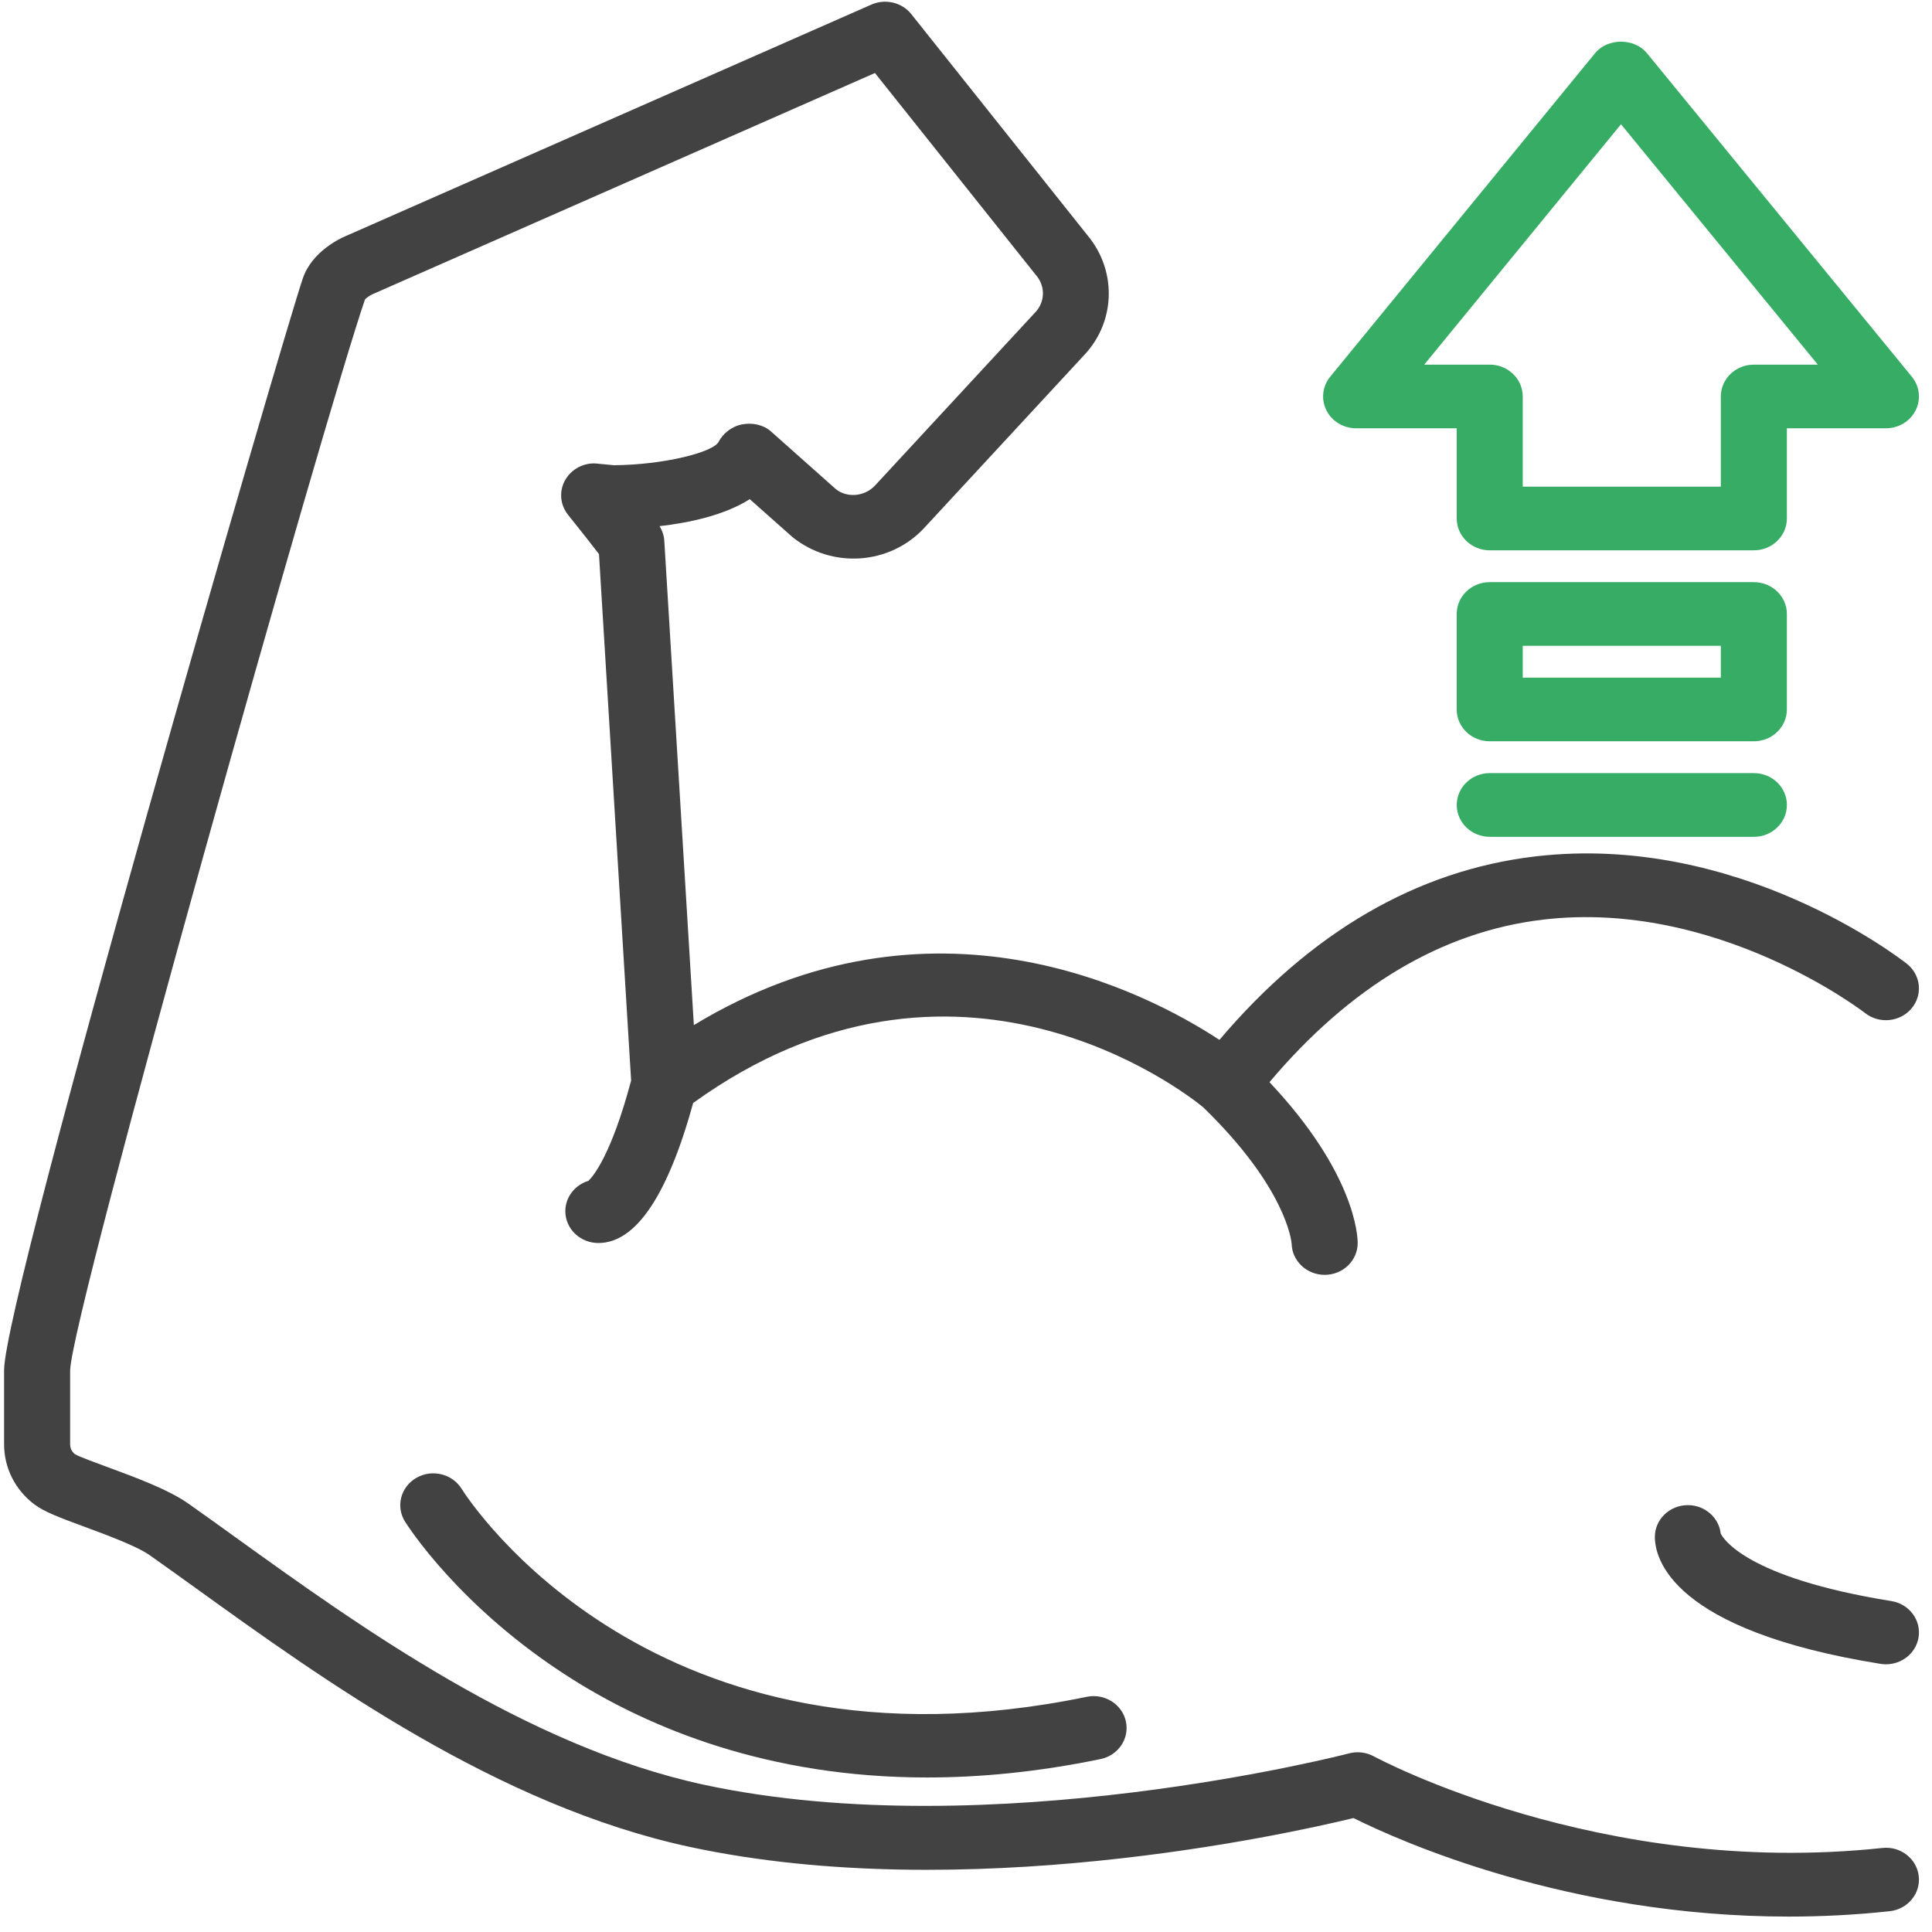
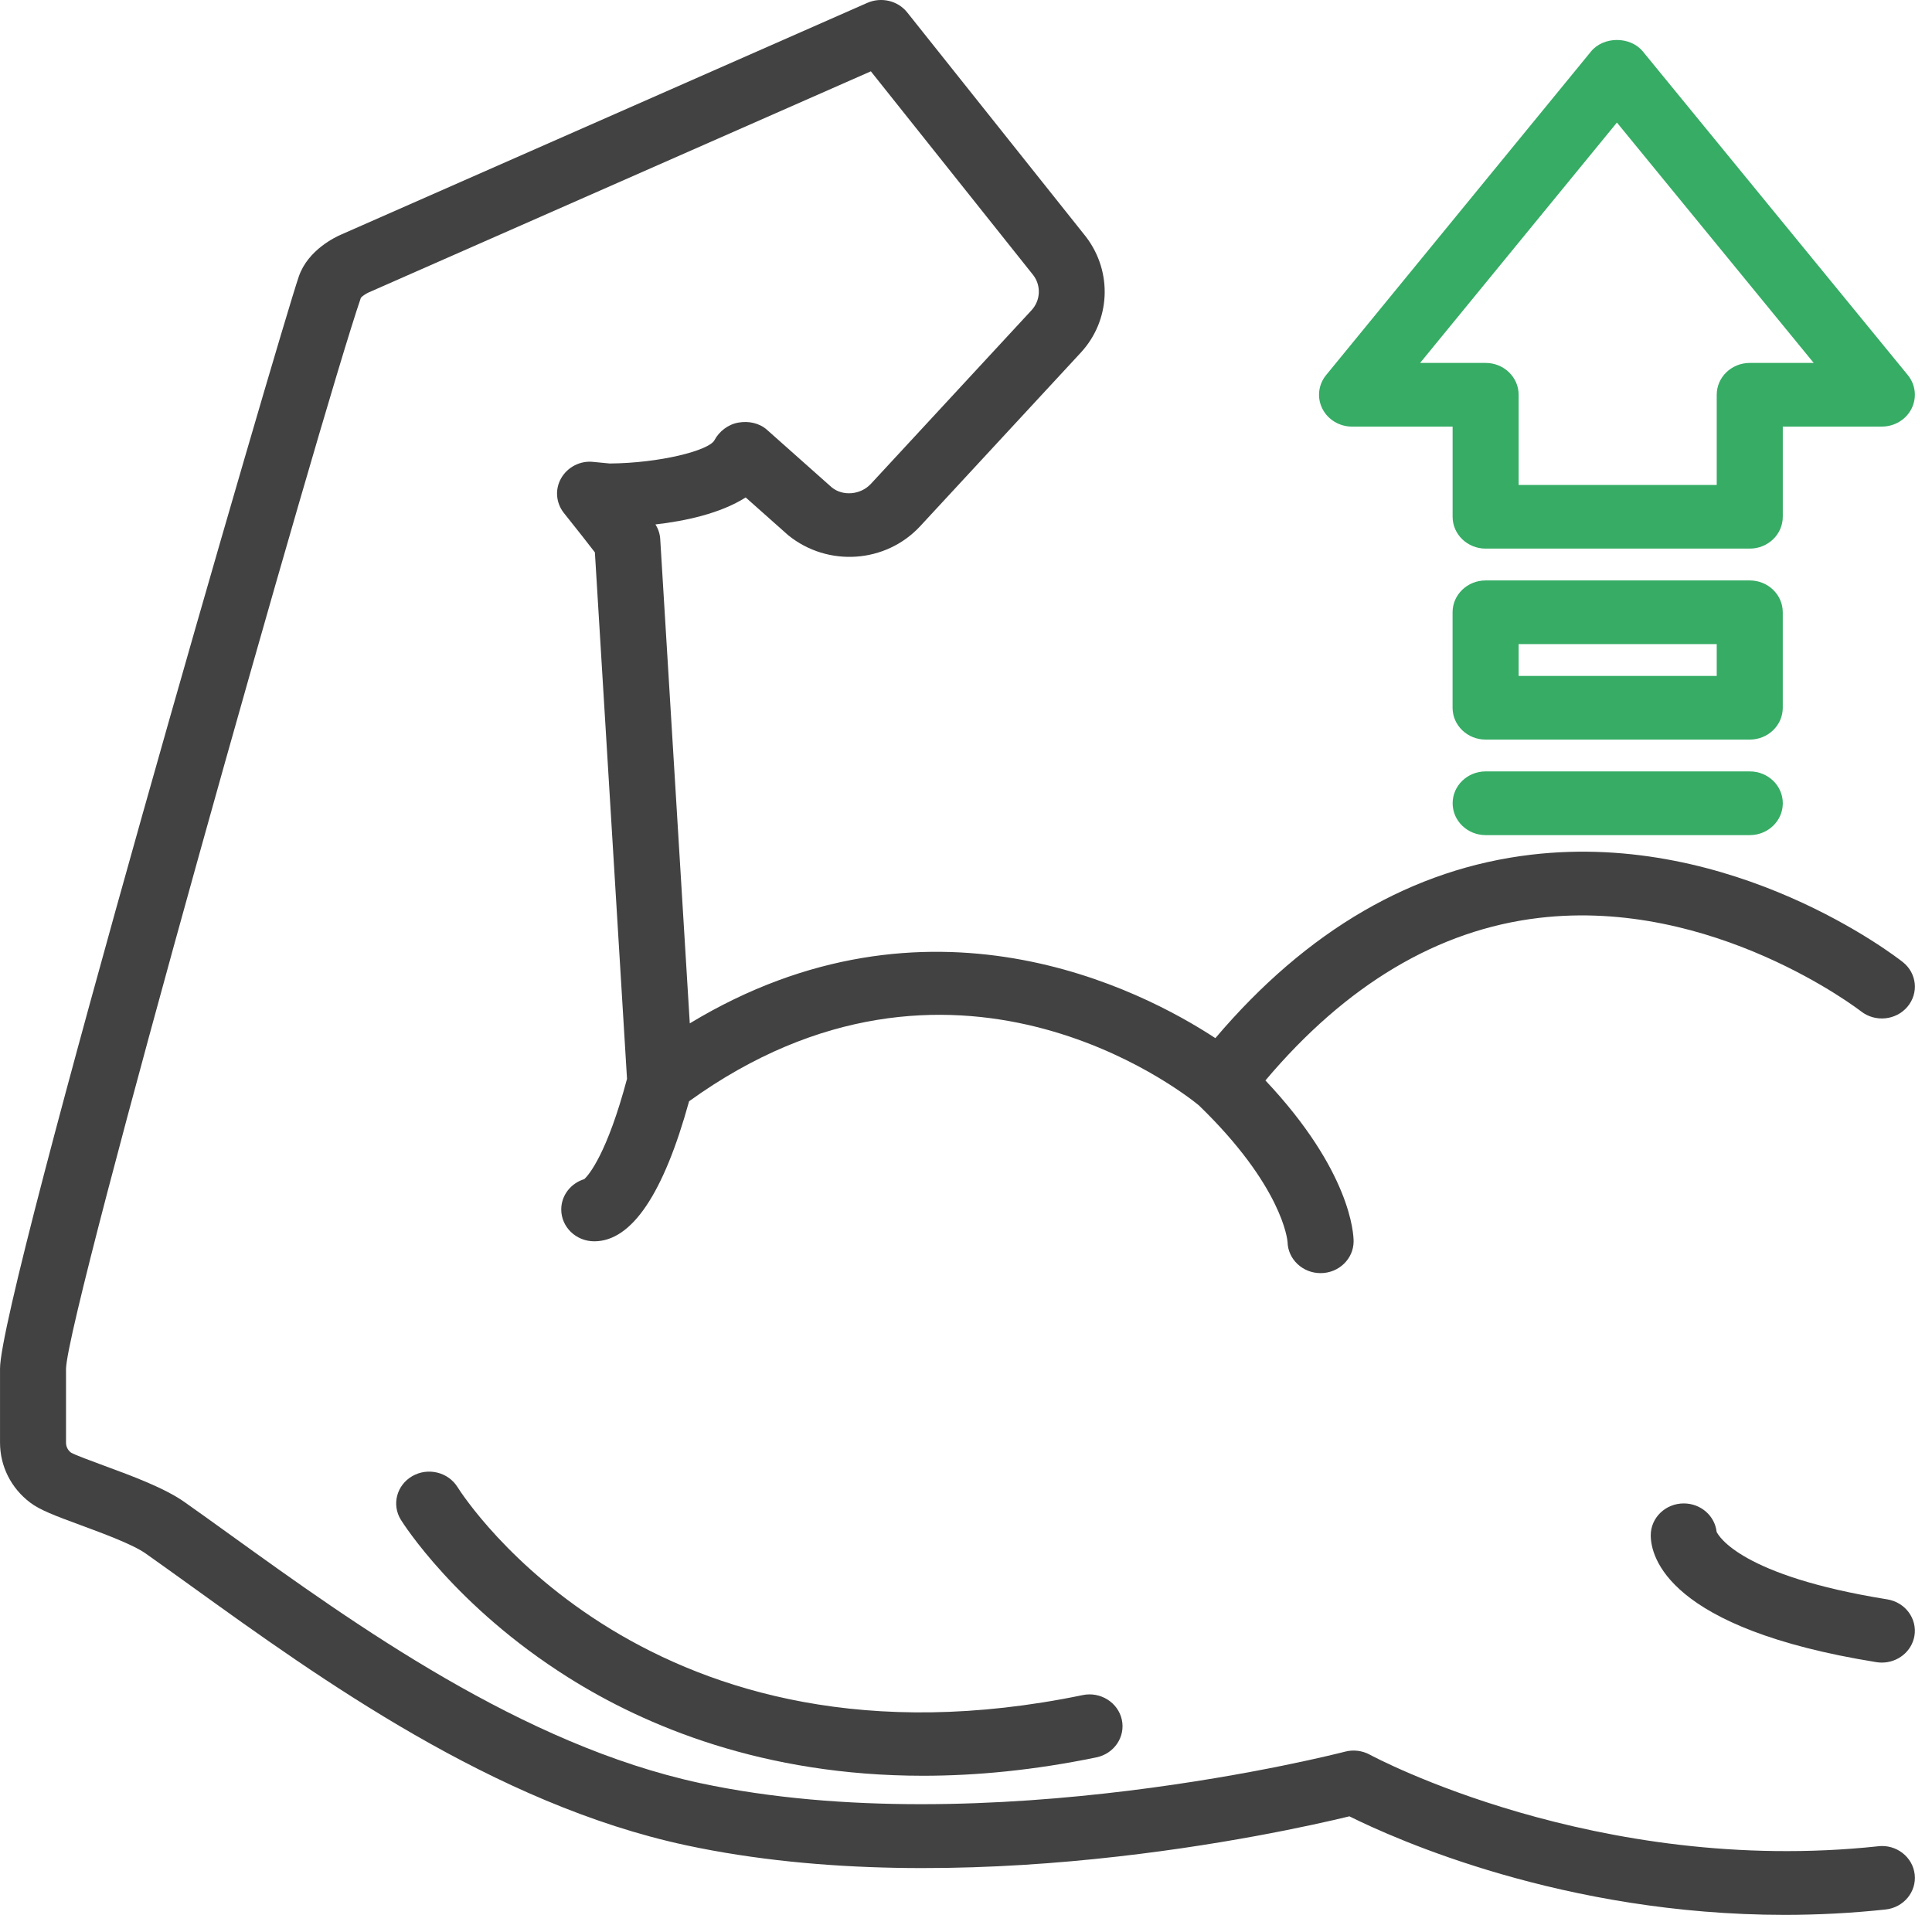
- <svg xmlns="http://www.w3.org/2000/svg" width="94" height="94" viewBox="0 0 94 94" fill="none">
-   <path d="M91.581 89.912C77.851 91.38 66.962 85.518 66.853 85.459C66.483 85.256 66.045 85.201 65.635 85.31C65.462 85.355 48.189 89.818 34.279 86.842C25.608 84.983 17.427 79.094 11.455 74.794C10.652 74.216 9.892 73.669 9.179 73.166C8.204 72.479 6.655 71.906 5.288 71.402C4.674 71.176 3.833 70.866 3.654 70.757C3.497 70.639 3.412 70.465 3.412 70.267V66.678C3.489 63.837 15.842 20.133 17.757 14.572C17.804 14.507 17.988 14.378 18.124 14.316L42.57 3.552L50.473 13.472C50.863 13.986 50.826 14.704 50.387 15.178L42.578 23.618C42.067 24.171 41.207 24.231 40.672 23.802L37.515 20.995C37.145 20.666 36.619 20.557 36.125 20.645C35.63 20.73 35.187 21.07 34.96 21.502C34.695 22.003 32.305 22.618 29.865 22.635L29.07 22.558C28.437 22.485 27.816 22.805 27.504 23.346C27.192 23.887 27.245 24.555 27.637 25.046C28.316 25.891 28.844 26.57 29.143 26.959L30.707 52.574C29.738 56.212 28.85 57.246 28.63 57.452C27.978 57.651 27.506 58.237 27.506 58.93C27.506 59.785 28.226 60.478 29.113 60.478C30.934 60.478 32.483 58.17 33.725 53.665C46.502 44.449 57.652 53.146 58.527 53.862C62.584 57.788 62.836 60.397 62.844 60.512C62.864 61.352 63.576 62.027 64.451 62.027C65.338 62.027 66.057 61.334 66.057 60.478C66.057 60.122 65.924 57.067 61.766 52.652C65.686 48.004 70.152 45.328 75.068 44.745C83.543 43.739 90.673 49.234 90.743 49.289C91.431 49.829 92.442 49.73 93.003 49.067C93.562 48.405 93.461 47.431 92.775 46.89C92.444 46.63 84.557 40.512 74.709 41.667C68.953 42.34 63.785 45.342 59.331 50.594C55.717 48.224 45.352 42.86 33.759 49.875L32.321 26.318C32.307 26.064 32.226 25.817 32.088 25.6C33.526 25.436 35.238 25.074 36.479 24.287L38.55 26.125C40.474 27.684 43.299 27.491 44.973 25.68L52.783 17.24C54.224 15.684 54.344 13.332 53.044 11.616L44.339 0.688C43.885 0.117 43.081 -0.076 42.397 0.223L16.809 11.491C16.542 11.604 15.185 12.237 14.738 13.531C13.828 16.164 0.199 63.023 0.199 66.673V70.268C0.199 71.422 0.736 72.489 1.672 73.195C2.141 73.549 2.84 73.817 4.141 74.295C5.202 74.688 6.655 75.224 7.282 75.666C7.988 76.163 8.74 76.705 9.533 77.275C15.738 81.744 24.237 87.862 33.584 89.865C46.888 92.716 62.507 89.269 65.853 88.456C68.089 89.57 76.291 93.25 87.028 93.25C88.612 93.25 90.253 93.17 91.936 92.989C92.818 92.895 93.453 92.13 93.356 91.279C93.257 90.428 92.46 89.811 91.581 89.912Z" fill="#424242" />
-   <path d="M83.719 74.61C83.63 73.835 82.949 73.231 82.122 73.231C81.235 73.231 80.516 73.925 80.516 74.78C80.516 75.815 81.308 79.317 91.495 80.954C91.584 80.968 91.674 80.975 91.761 80.975C92.532 80.975 93.213 80.438 93.344 79.681C93.489 78.837 92.898 78.04 92.023 77.899C84.899 76.754 83.814 74.816 83.719 74.61Z" fill="#424242" />
-   <path d="M65.981 20.838H70.876V25.226C70.876 26.081 71.595 26.775 72.482 26.775H85.332C86.219 26.775 86.939 26.081 86.939 25.226V20.838H91.758C92.374 20.838 92.935 20.5 93.204 19.965C93.472 19.43 93.401 18.796 93.019 18.329L80.13 2.587C79.521 1.842 78.218 1.842 77.608 2.587L64.72 18.33C64.339 18.796 64.268 19.431 64.536 19.965C64.804 20.5 65.365 20.838 65.981 20.838ZM78.869 6.046L88.444 17.741H85.332C84.445 17.741 83.726 18.434 83.726 19.29V23.678H74.088V19.29C74.088 18.434 73.369 17.741 72.481 17.741H69.295L78.869 6.046Z" fill="#36AC65" />
-   <path d="M86.939 29.872C86.939 29.017 86.219 28.324 85.332 28.324H72.481C71.594 28.324 70.875 29.017 70.875 29.872V34.518C70.875 35.373 71.594 36.067 72.481 36.067H85.332C86.219 36.067 86.939 35.373 86.939 34.518V29.872ZM83.726 32.969H74.088V31.421H83.726V32.969Z" fill="#36AC65" />
-   <path d="M85.333 37.615H72.484C71.596 37.615 70.877 38.309 70.877 39.165C70.877 40.02 71.596 40.715 72.484 40.715H85.333C86.221 40.715 86.94 40.02 86.94 39.165C86.94 38.309 86.221 37.615 85.333 37.615Z" fill="#36AC65" />
-   <path d="M52.871 82.558C31.831 86.902 22.83 73.025 22.457 72.433C21.998 71.701 21.012 71.466 20.255 71.905C19.494 72.346 19.247 73.297 19.704 74.029C19.81 74.2 22.366 78.245 27.832 81.691C31.598 84.064 37.34 86.482 45.108 86.482C47.695 86.482 50.507 86.214 53.544 85.587C54.411 85.408 54.964 84.585 54.778 83.748C54.592 82.912 53.735 82.377 52.871 82.558Z" fill="#424242" />
+ <svg xmlns="http://www.w3.org/2000/svg" fill="none" height="94" viewBox="0 0 94 94" width="94">
+   <path d="m91.382 89.829c-13.73 1.468-24.619-4.394-24.728-4.453-.37-.203-.808-.258-1.218-.149-.173.045-17.445 4.508-31.356 1.532-8.672-1.859-16.852-7.748-22.825-12.048-.802-.578-1.562-1.125-2.276-1.628-.975-.687-2.524-1.259-3.891-1.763-.614-.226-1.454-.536-1.634-.645-.157-.118-.242-.292-.242-.49v-3.59c.077-2.84 12.43-46.545 14.346-52.105.047-.066.232-.194.367-.256l24.446-10.764 7.903 9.919c.39.514.353 1.232-.086 1.706l-7.809 8.44c-.511.553-1.371.613-1.905.183l-3.158-2.807c-.369-.329-.895-.438-1.39-.35-.495.085-.937.425-1.165.857-.265.501-2.655 1.115-5.095 1.133l-.795-.077c-.633-.073-1.254.247-1.566.789-.312.54-.259 1.208.133 1.699.678.845 1.206 1.524 1.506 1.914l1.563 25.615c-.969 3.638-1.857 4.672-2.077 4.878-.651.199-1.123.784-1.123 1.477 0 .855.719 1.549 1.607 1.549 1.821 0 3.37-2.308 4.613-6.814 12.777-9.216 23.927-.519 24.801.197 4.058 3.926 4.309 6.535 4.317 6.65.019.839.731 1.515 1.607 1.515.887 0 1.607-.694 1.607-1.549 0-.356-.133-3.412-4.291-7.826 3.92-4.648 8.386-7.324 13.302-7.907 8.475-1.006 15.605 4.489 15.676 4.544.688.54 1.699.441 2.259-.222.56-.662.459-1.635-.227-2.176-.331-.261-8.218-6.379-18.067-5.224-5.756.673-10.923 3.675-15.378 8.927-3.614-2.37-13.979-7.734-25.572-.719l-1.438-23.557c-.014-.254-.095-.501-.233-.718 1.437-.164 3.149-.526 4.391-1.313l2.07 1.839c1.925 1.559 4.749 1.365 6.424-.445l7.81-8.44c1.44-1.556 1.561-3.908.261-5.625l-8.706-10.928c-.454-.571-1.258-.764-1.941-.465l-25.588 11.268c-.268.113-1.625.746-2.071 2.041-.91 2.632-14.539 49.491-14.539 53.142v3.595c0 1.154.537 2.221 1.473 2.927.468.354 1.167.621 2.468 1.1 1.061.392 2.514.928 3.142 1.37.706.498 1.457 1.039 2.25 1.609 6.206 4.469 14.704 10.587 24.051 12.59 13.304 2.85 28.922-.596 32.269-1.409 2.236 1.113 10.438 4.794 21.175 4.794 1.585 0 3.225-.08 4.909-.261.882-.094 1.517-.86 1.419-1.71-.098-.851-.895-1.469-1.774-1.367z" fill="#424242" />
+   <path d="m83.52 74.526c-.088-.775-.77-1.378-1.597-1.378-.887 0-1.607.694-1.607 1.549 0 1.034.792 4.537 10.979 6.174.089.014.179.021.266.021.771 0 1.451-.537 1.583-1.294.145-.844-.446-1.641-1.32-1.782-7.124-1.145-8.209-3.083-8.305-3.289z" fill="#424242" />
+   <g fill="#36ac65">
+     <path d="m65.782 20.755h4.894v4.388c0 .855.719 1.549 1.607 1.549h12.85c.887 0 1.607-.694 1.607-1.549v-4.388h4.82c.615 0 1.177-.339 1.445-.873.268-.534.197-1.169-.184-1.635l-12.889-15.743c-.61-.745-1.912-.745-2.522 0l-12.888 15.744c-.381.465-.453 1.101-.184 1.635.268.535.83.873 1.445.873zm12.888-14.792 9.575 11.695h-3.112c-.887 0-1.607.694-1.607 1.549v4.388h-9.638v-4.388c0-.855-.719-1.549-1.607-1.549h-3.187z" />
+     <path d="m86.739 29.789c0-.855-.719-1.548-1.607-1.548h-12.851c-.887 0-1.607.694-1.607 1.548v4.646c0 .855.719 1.549 1.607 1.549h12.851c.887 0 1.607-.693 1.607-1.549zm-3.213 3.098h-9.638v-1.549h9.638z" />
+     <path d="m85.134 37.532h-12.85c-.887 0-1.607.694-1.607 1.55s.719 1.55 1.607 1.55h12.85c.887 0 1.607-.694 1.607-1.55s-.719-1.55-1.607-1.55z" />
+   </g>
+   <path d="m52.672 82.475c-21.04 4.344-30.041-9.534-30.414-10.125-.459-.732-1.445-.967-2.202-.528-.761.441-1.007 1.392-.551 2.124.106.17 2.662 4.216 8.129 7.661 3.765 2.374 9.508 4.791 17.276 4.791 2.587 0 5.399-.268 8.436-.895.867-.179 1.42-1.003 1.234-1.839-.186-.836-1.043-1.371-1.907-1.19z" fill="#424242" />
</svg>
